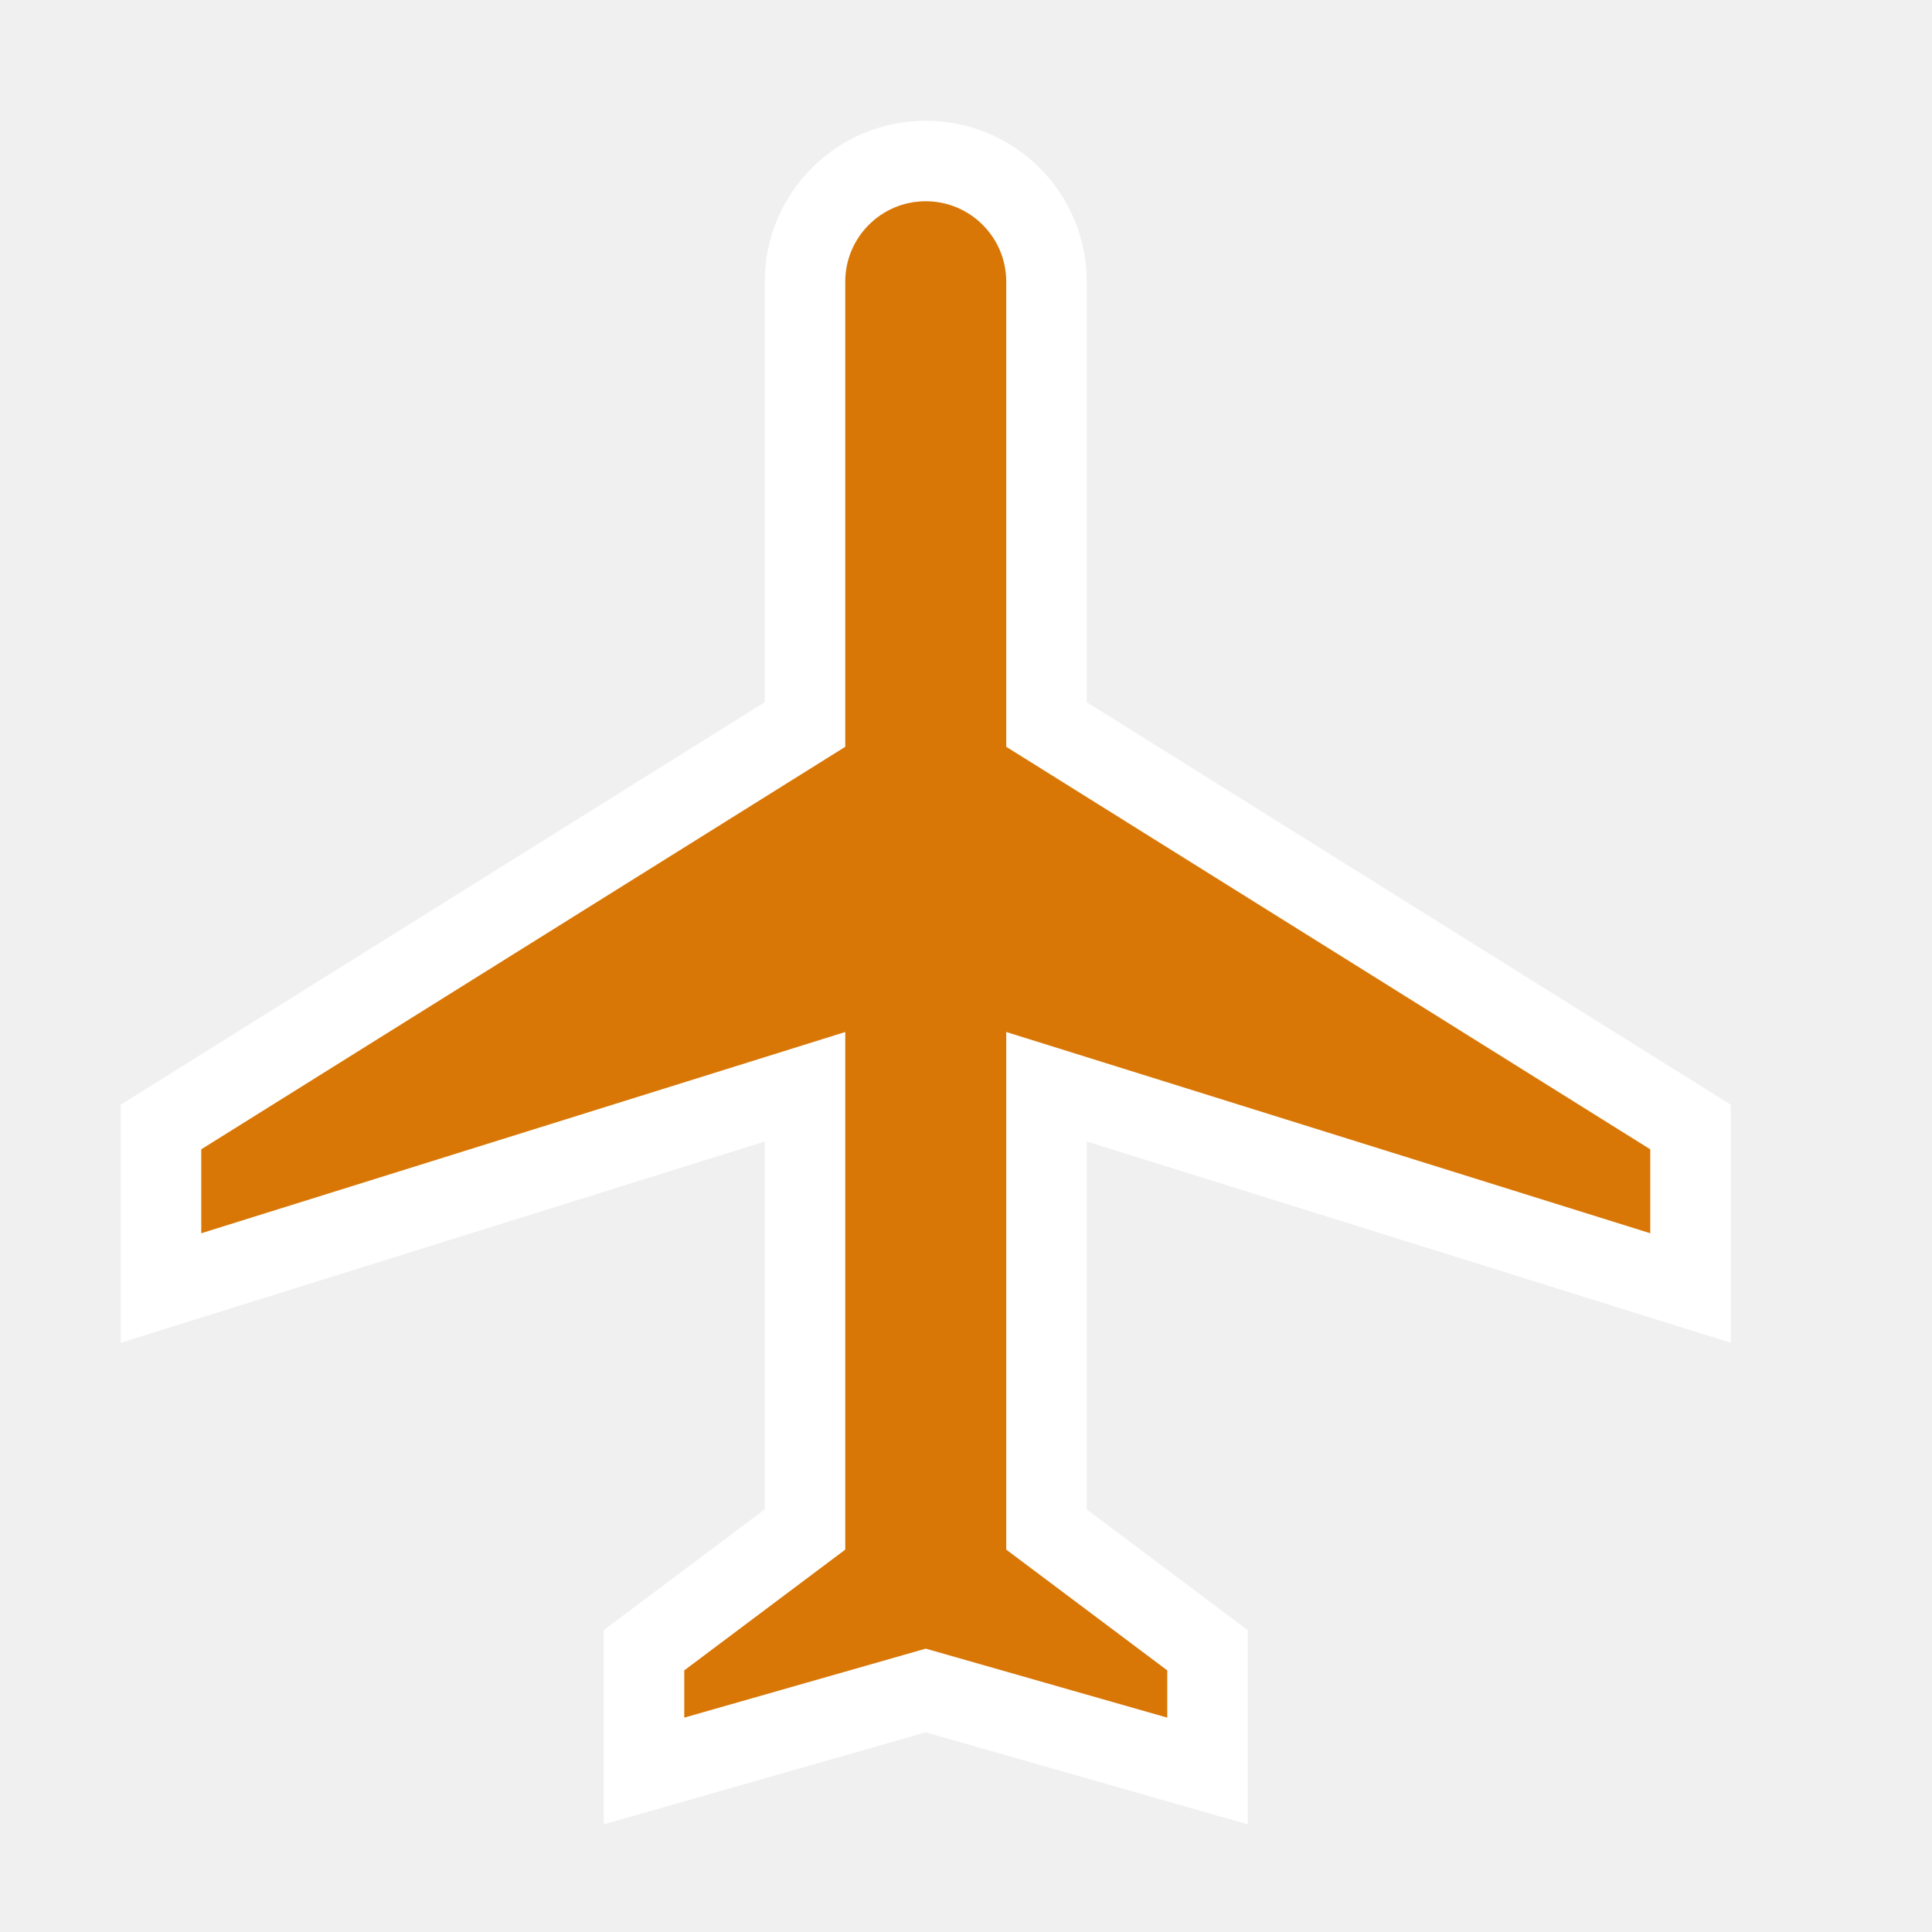
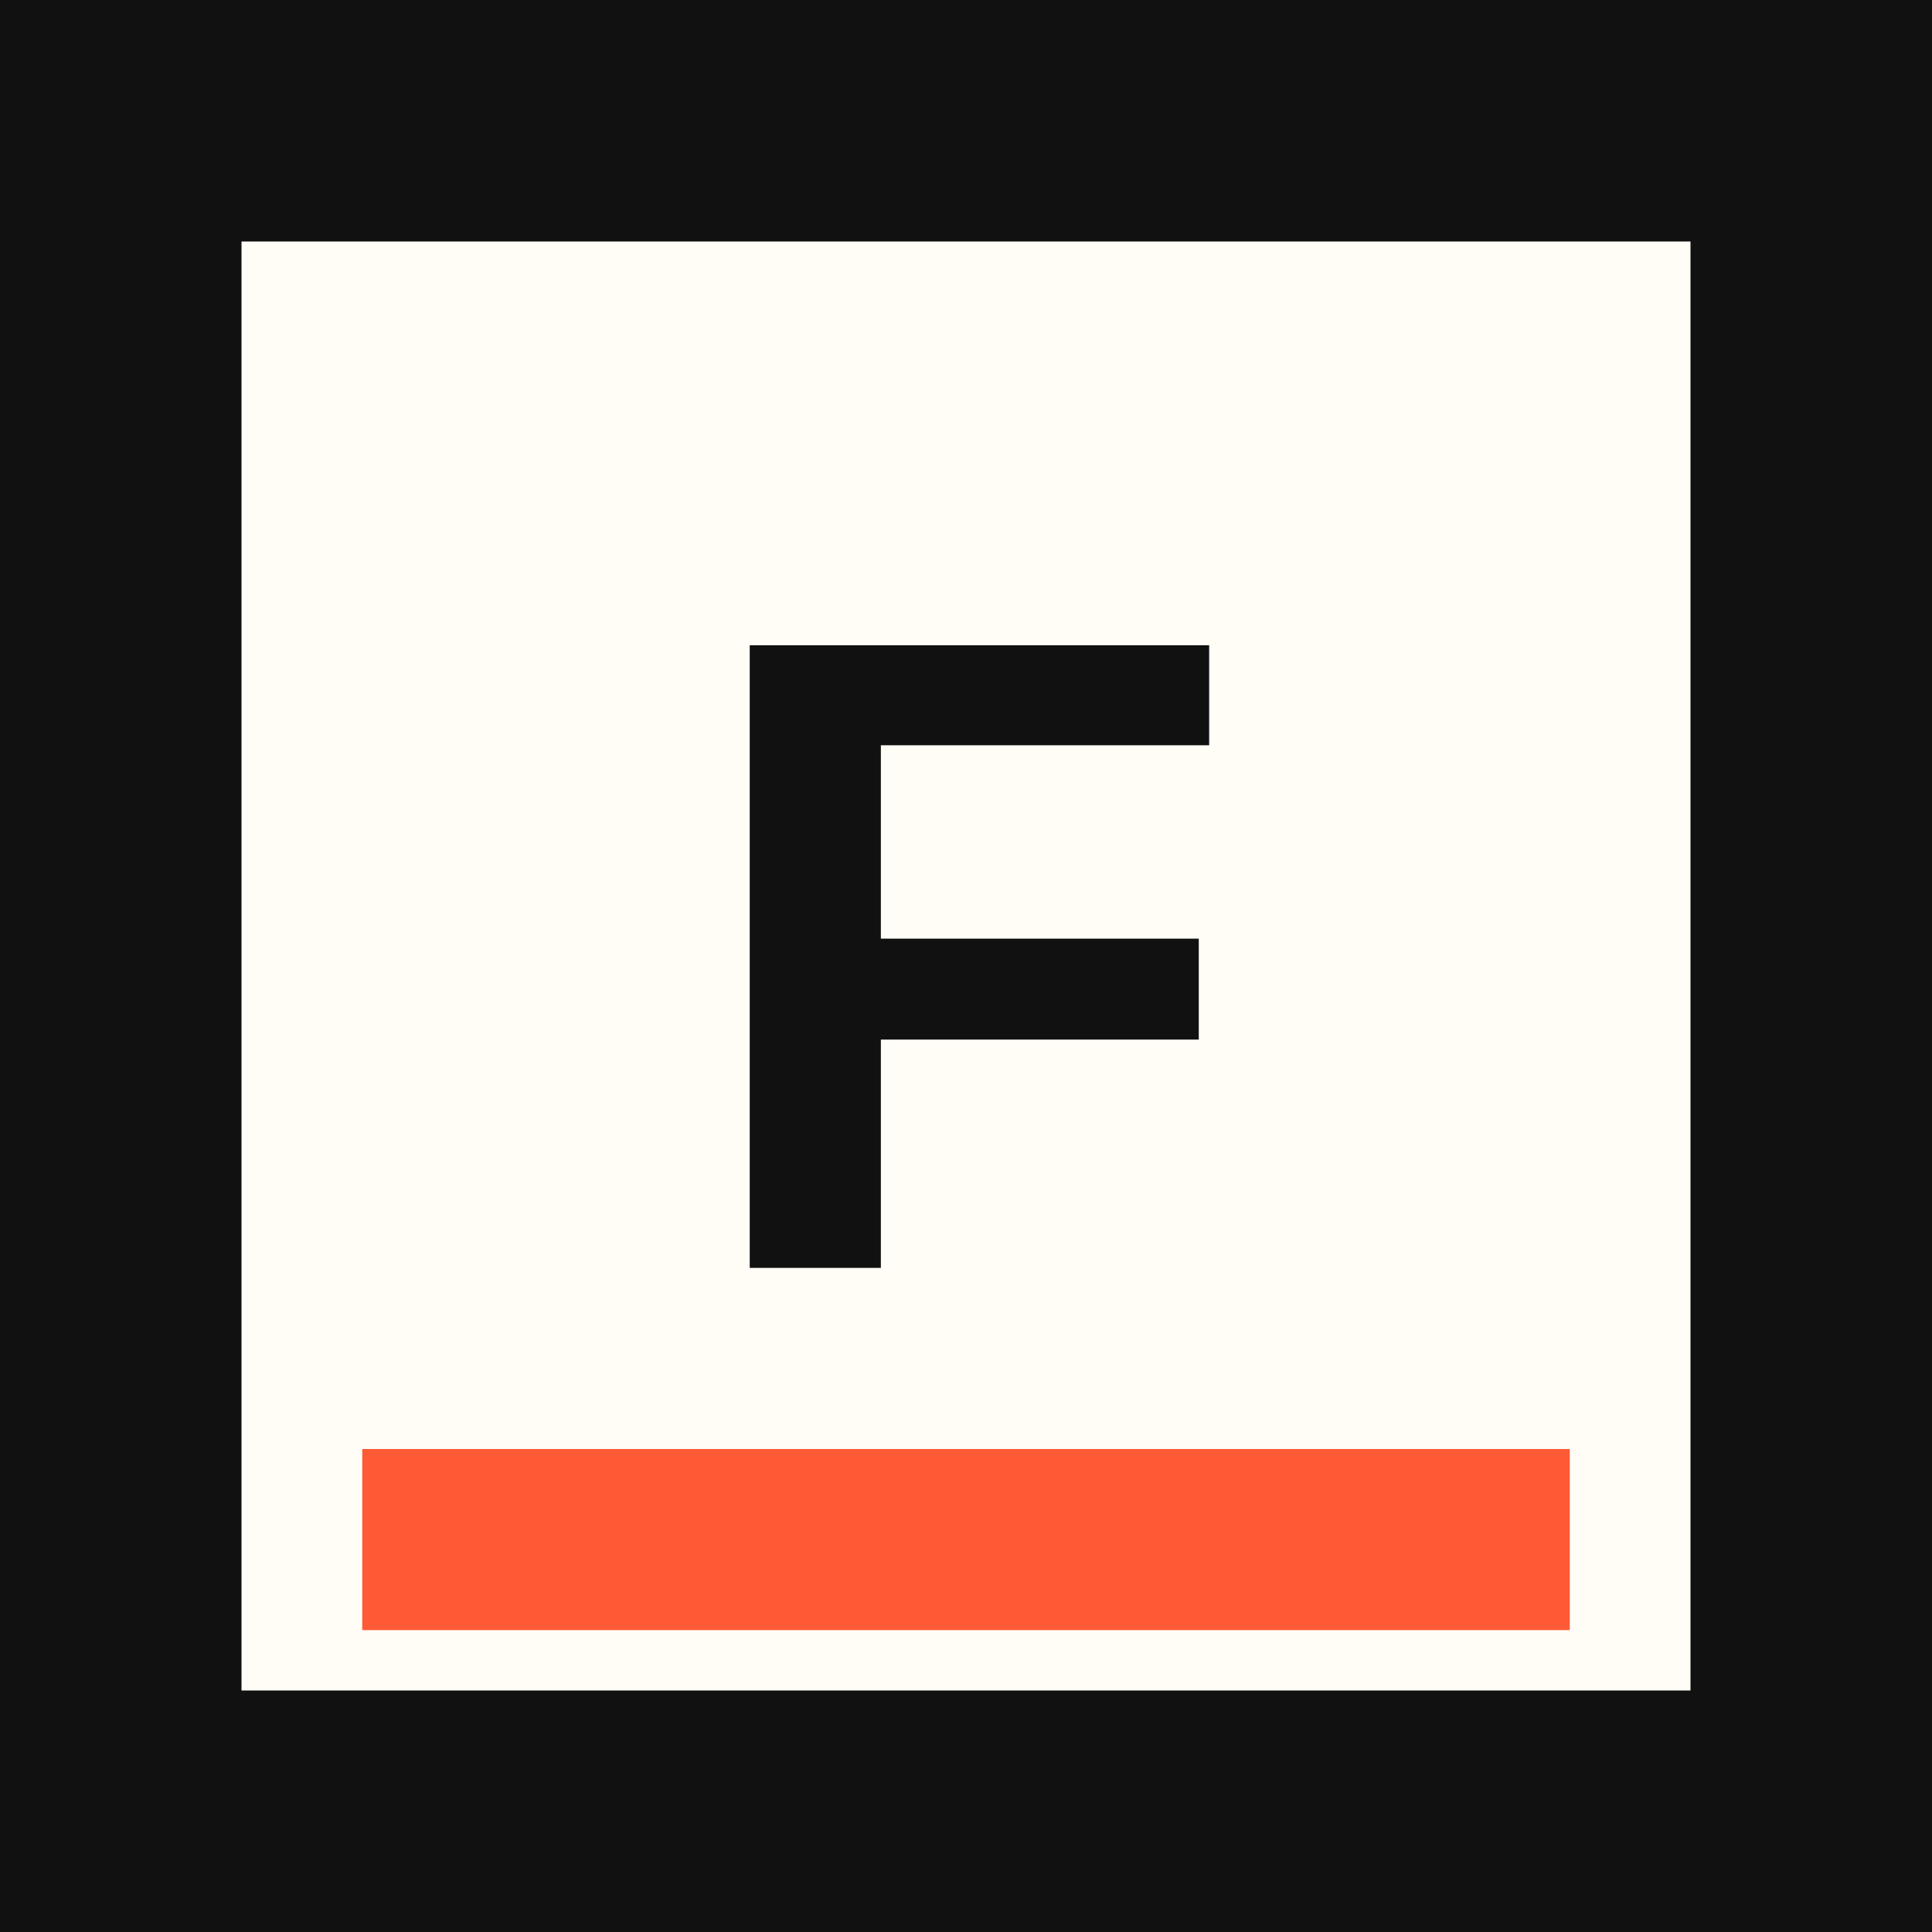
- <svg xmlns="http://www.w3.org/2000/svg" viewBox="0 0 24 24">
-   <path fill="#d97706" stroke="#ffffff" stroke-width="1" d="M21 16v-2l-8-5V3.5a1.5 1.5 0 0 0-3 0V9l-8 5v2l8-2.5V19l-2 1.5V22l3.5-1 3.5 1v-1.5L13 19v-5.5l8 2.5z" />
+ <svg xmlns="http://www.w3.org/2000/svg" viewBox="0 0 32 32">
+   <style>
+     .surface { fill: #fffdf6; stroke: #111111; }
+     .ink { fill: #111111; }
+     .accent { fill: #ff5a36; }
+     @media (prefers-color-scheme: dark) {
+       .surface { fill: #1a1a1a; stroke: #f6f2e7; }
+       .ink { fill: #f6f2e7; }
+       .accent { fill: #c8ff3d; }
+     }
+   </style>
+   <rect class="surface" x="2" y="2" width="28" height="28" stroke-width="4" />
+   <text class="ink" x="16" y="21" text-anchor="middle" font-family="Arial, Helvetica, sans-serif" font-size="15" font-weight="900">F</text>
+   <rect class="accent" x="6" y="24" width="20" height="3" />
</svg>
